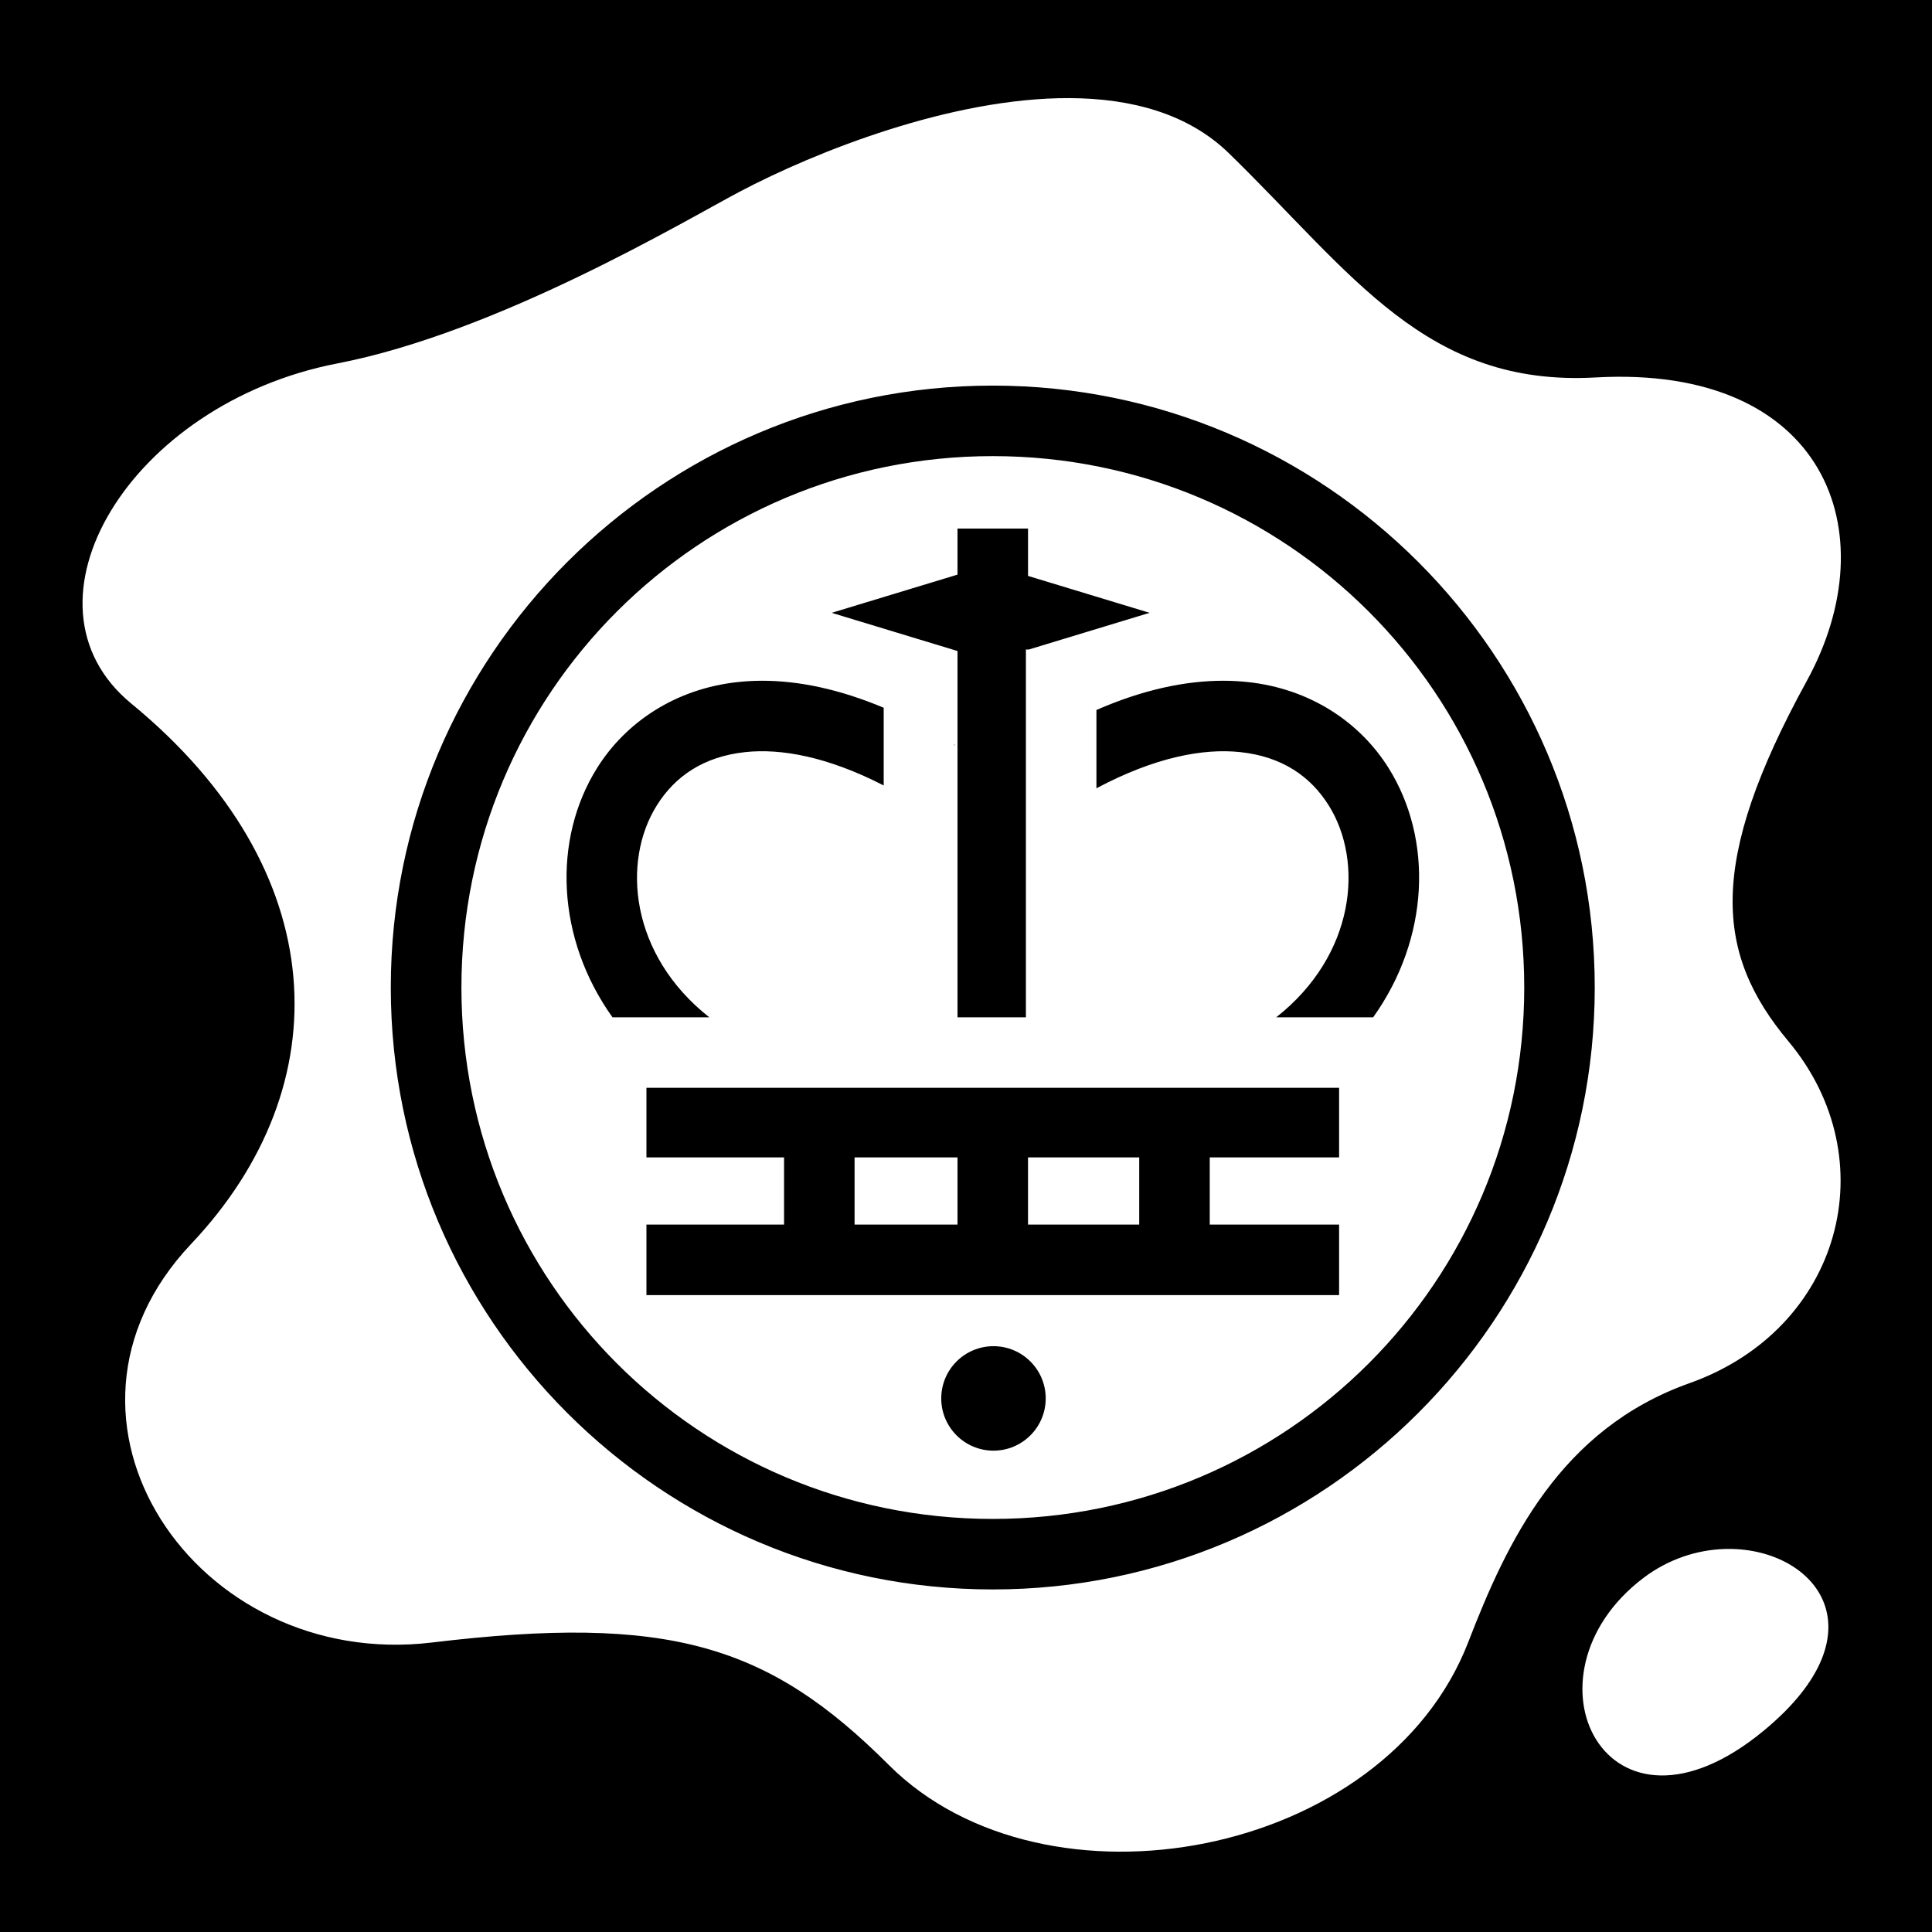
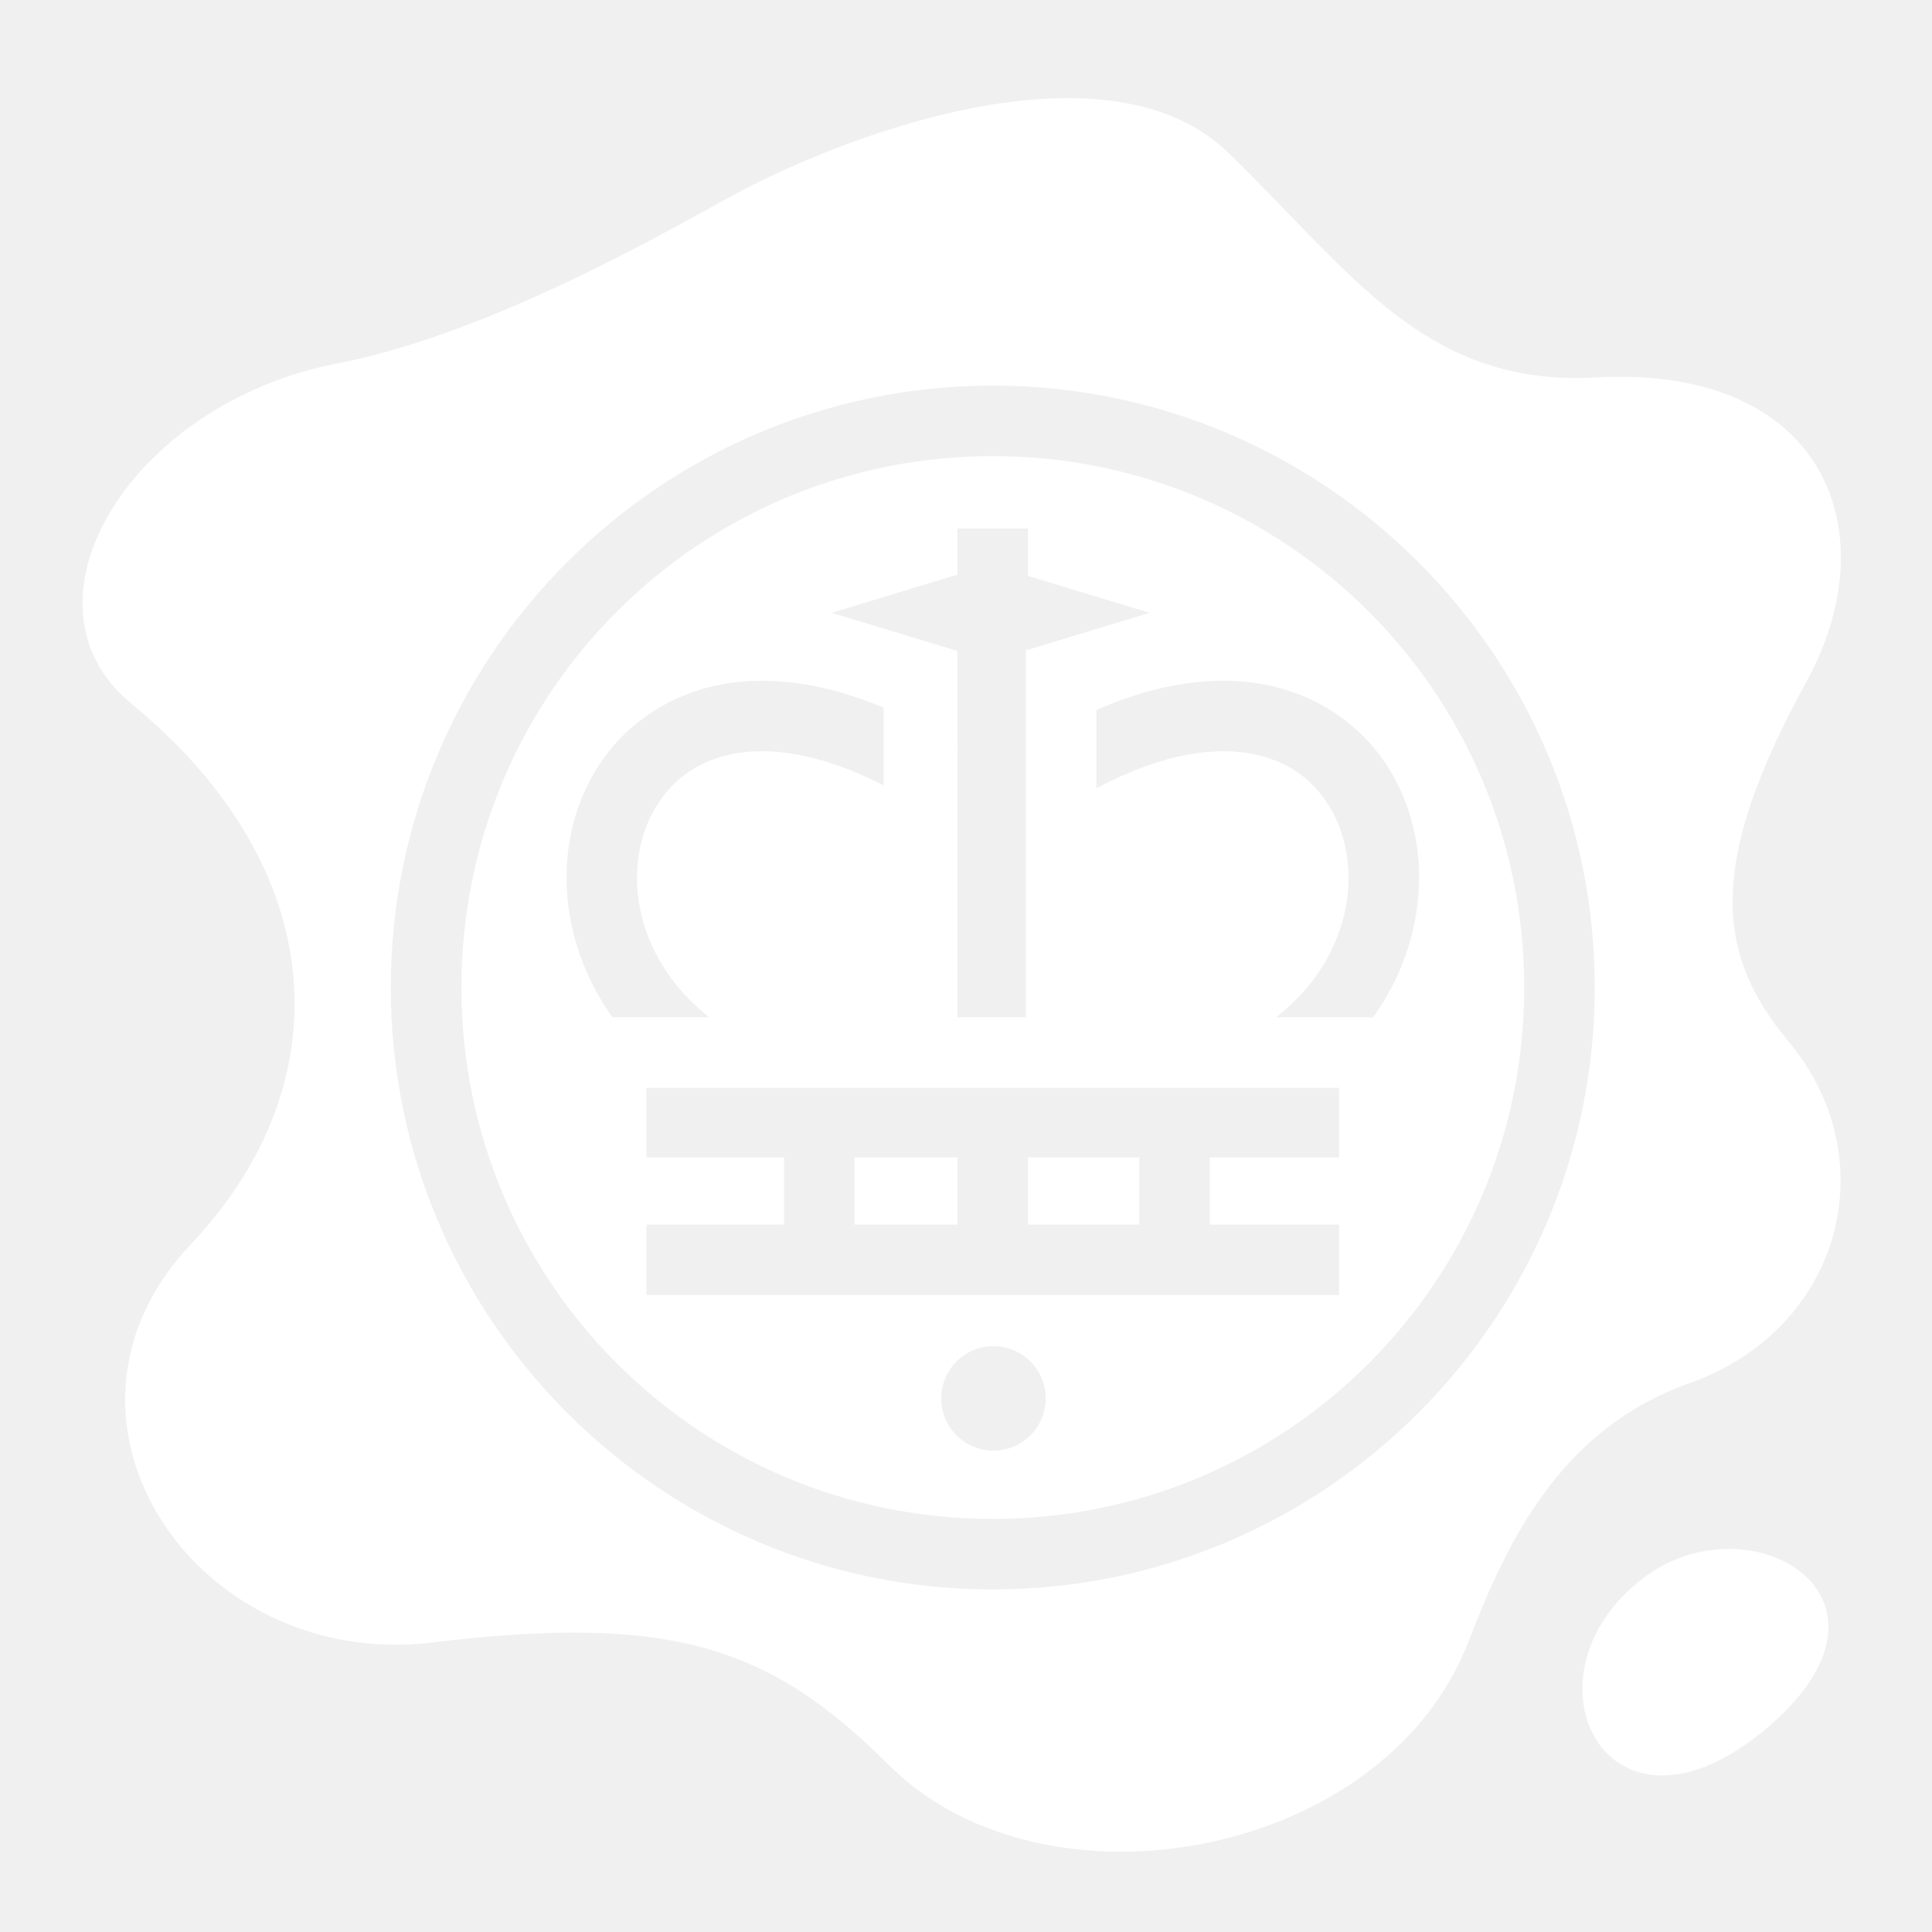
<svg xmlns="http://www.w3.org/2000/svg" style="height: 512px; width: 512px;" viewBox="0 0 512 512">
-   <path d="M0 0h512v512H0z" fill="#000" fill-opacity="1" />
  <g class="" style="" transform="translate(0,0)">
    <path d="M283.406 26c-31.262-.124-67.23 14.174-87.406 24.813-14.187 7.48-63.924 37.248-106.594 45.5-55.05 10.643-86.878 63.63-54.594 90.156 53.676 44.1 55.533 101.236 15.844 143.186-43.832 46.33 1.16 113.166 63.844 105.625 62.685-7.54 89.117.543 121.03 32.44 41.408 41.38 131.457 24.757 153.595-32.595 10.275-26.614 24.304-56.372 58.594-68.563 40.316-14.328 52.335-59.373 26.217-90.625-19.376-23.183-21.61-47.184 4.875-95.468 21.756-39.664 4.657-83.827-55.937-80.44-45.002 2.515-64.425-27.456-97.156-59.374C314.866 30.074 299.78 26.066 283.405 26zm-20.312 76.188c87.992 0 159.53 71.508 159.53 159.5 0 87.994-71.538 159.53-159.53 159.53s-159.53-71.536-159.53-159.53c0-87.995 71.538-159.5 159.53-159.5zm0 18.687c-77.892 0-140.813 62.918-140.813 140.813 0 77.894 62.922 140.843 140.814 140.843 77.89 0 140.844-62.948 140.844-140.842 0-77.892-62.953-140.813-140.844-140.813zm-9.344 19.188h18.688v12.562l32.218 9.78-32 9.72h-.78v97.47H253.75V172.53l-33.344-10.124 33.344-10.125v-12.218zm-51.875 40.343c9.892-.023 20.71 2.28 32.313 7.156v20.594c-14.94-7.682-27.267-9.843-36.657-8.844-11.21 1.194-18.696 6.513-23.468 14.125-9.34 14.902-7.106 39.607 13.907 56.157h-25.657c-14.936-20.91-15.937-47.15-4.063-66.094 7.603-12.13 20.8-20.992 37.313-22.75 2.064-.22 4.16-.34 6.312-.344zm122.438 0c2.153.005 4.28.124 6.343.344 16.513 1.758 29.71 10.62 37.313 22.75 11.872 18.944 10.872 45.183-4.064 66.094H338.22c21.01-16.55 23.245-41.255 13.905-56.156-4.77-7.613-12.258-12.932-23.47-14.125-9.69-1.032-22.498 1.294-38.092 9.593v-20.75c12.145-5.308 23.443-7.774 33.75-7.75zm-71.438 16.875c.052.034.104.063.156.095l-.155.25v-.344zm-81.563 91h183.563v18.44h-34.28v17.81h34.28v18.69H171.312v-18.69h36.47v-17.81h-36.47v-18.44zm55.157 18.44v17.81h27.28v-17.81h-27.28zm45.968 0v17.81h29.468v-17.81h-29.47zm-9.157 50.03c7.64 0 13.845 6.204 13.845 13.844s-6.204 13.844-13.844 13.844-13.842-6.204-13.842-13.844 6.203-13.844 13.843-13.844zM457 410.5c-7.208.234-14.82 2.62-21.5 7.688-34.04 25.825-9.88 74.987 31.938 40.437 32.292-26.678 13.11-48.89-10.438-48.125z" fill="#fff" fill-opacity="1" />
  </g>
</svg>
